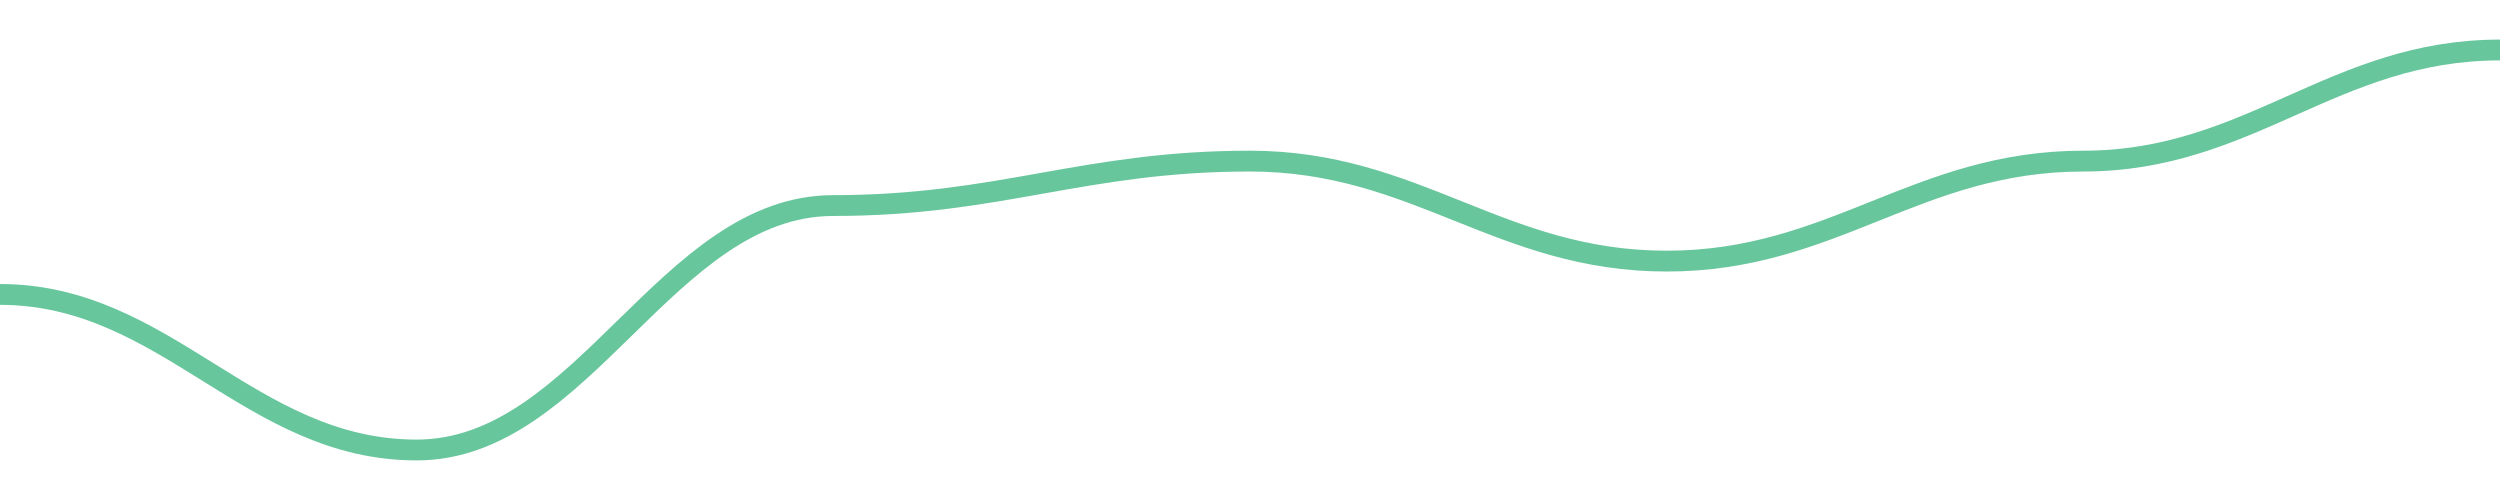
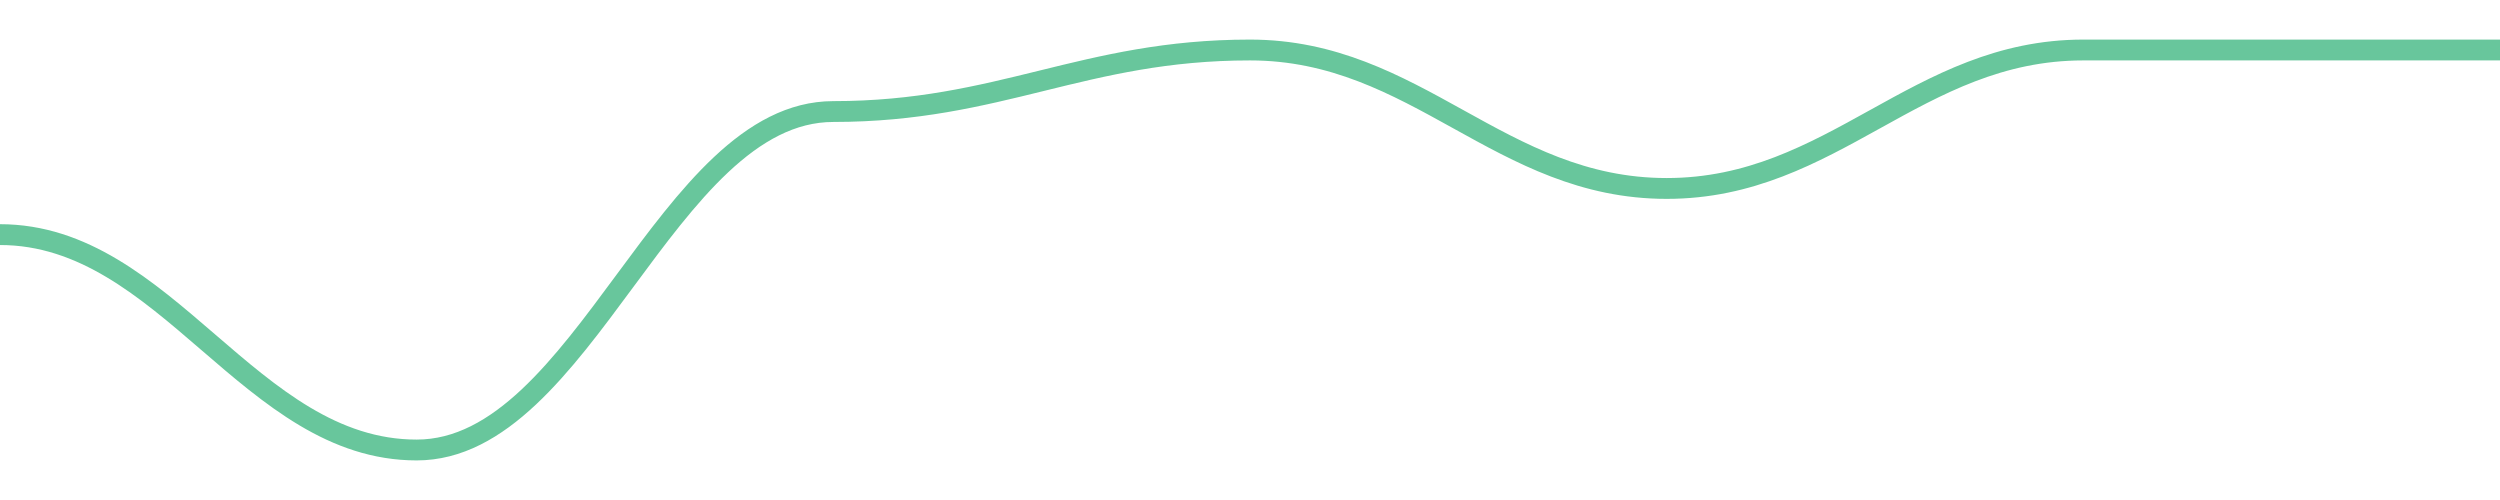
<svg width="180" height="36">
-   <path d="M 0.0,21.2 C 12.0,21.2 18.0,32.4 30.0,32.4 C 42.0,32.4 48.0,14.8 60.0,14.8 C 72.0,14.8 78.0,11.6 90.0,11.6 C 102.0,11.6 108.0,18.8 120.0,18.8 C 132.0,18.8 138.0,11.6 150.0,11.6 C 162.0,11.6 168.0,3.6 180.0,3.6 " fill="none" stroke="#42b883" stroke-width="1.5" opacity="0.8" />
+   <path d="M 0.0,16.892 C 12.0,16.892 18.0,32.4 30.0,32.4 C 42.0,32.4 48.0,8.031 60.0,8.031 C 72.0,8.031 78.0,3.6 90.0,3.6 C 102.0,3.6 108.0,13.569 120.0,13.569 C 132.0,13.569 138.0,3.6 150.0,3.6 C 162.0,3.6 168.0,3.6 180.0,3.6 " fill="none" stroke="#42b883" stroke-width="1.5" opacity="0.8" />
</svg>
